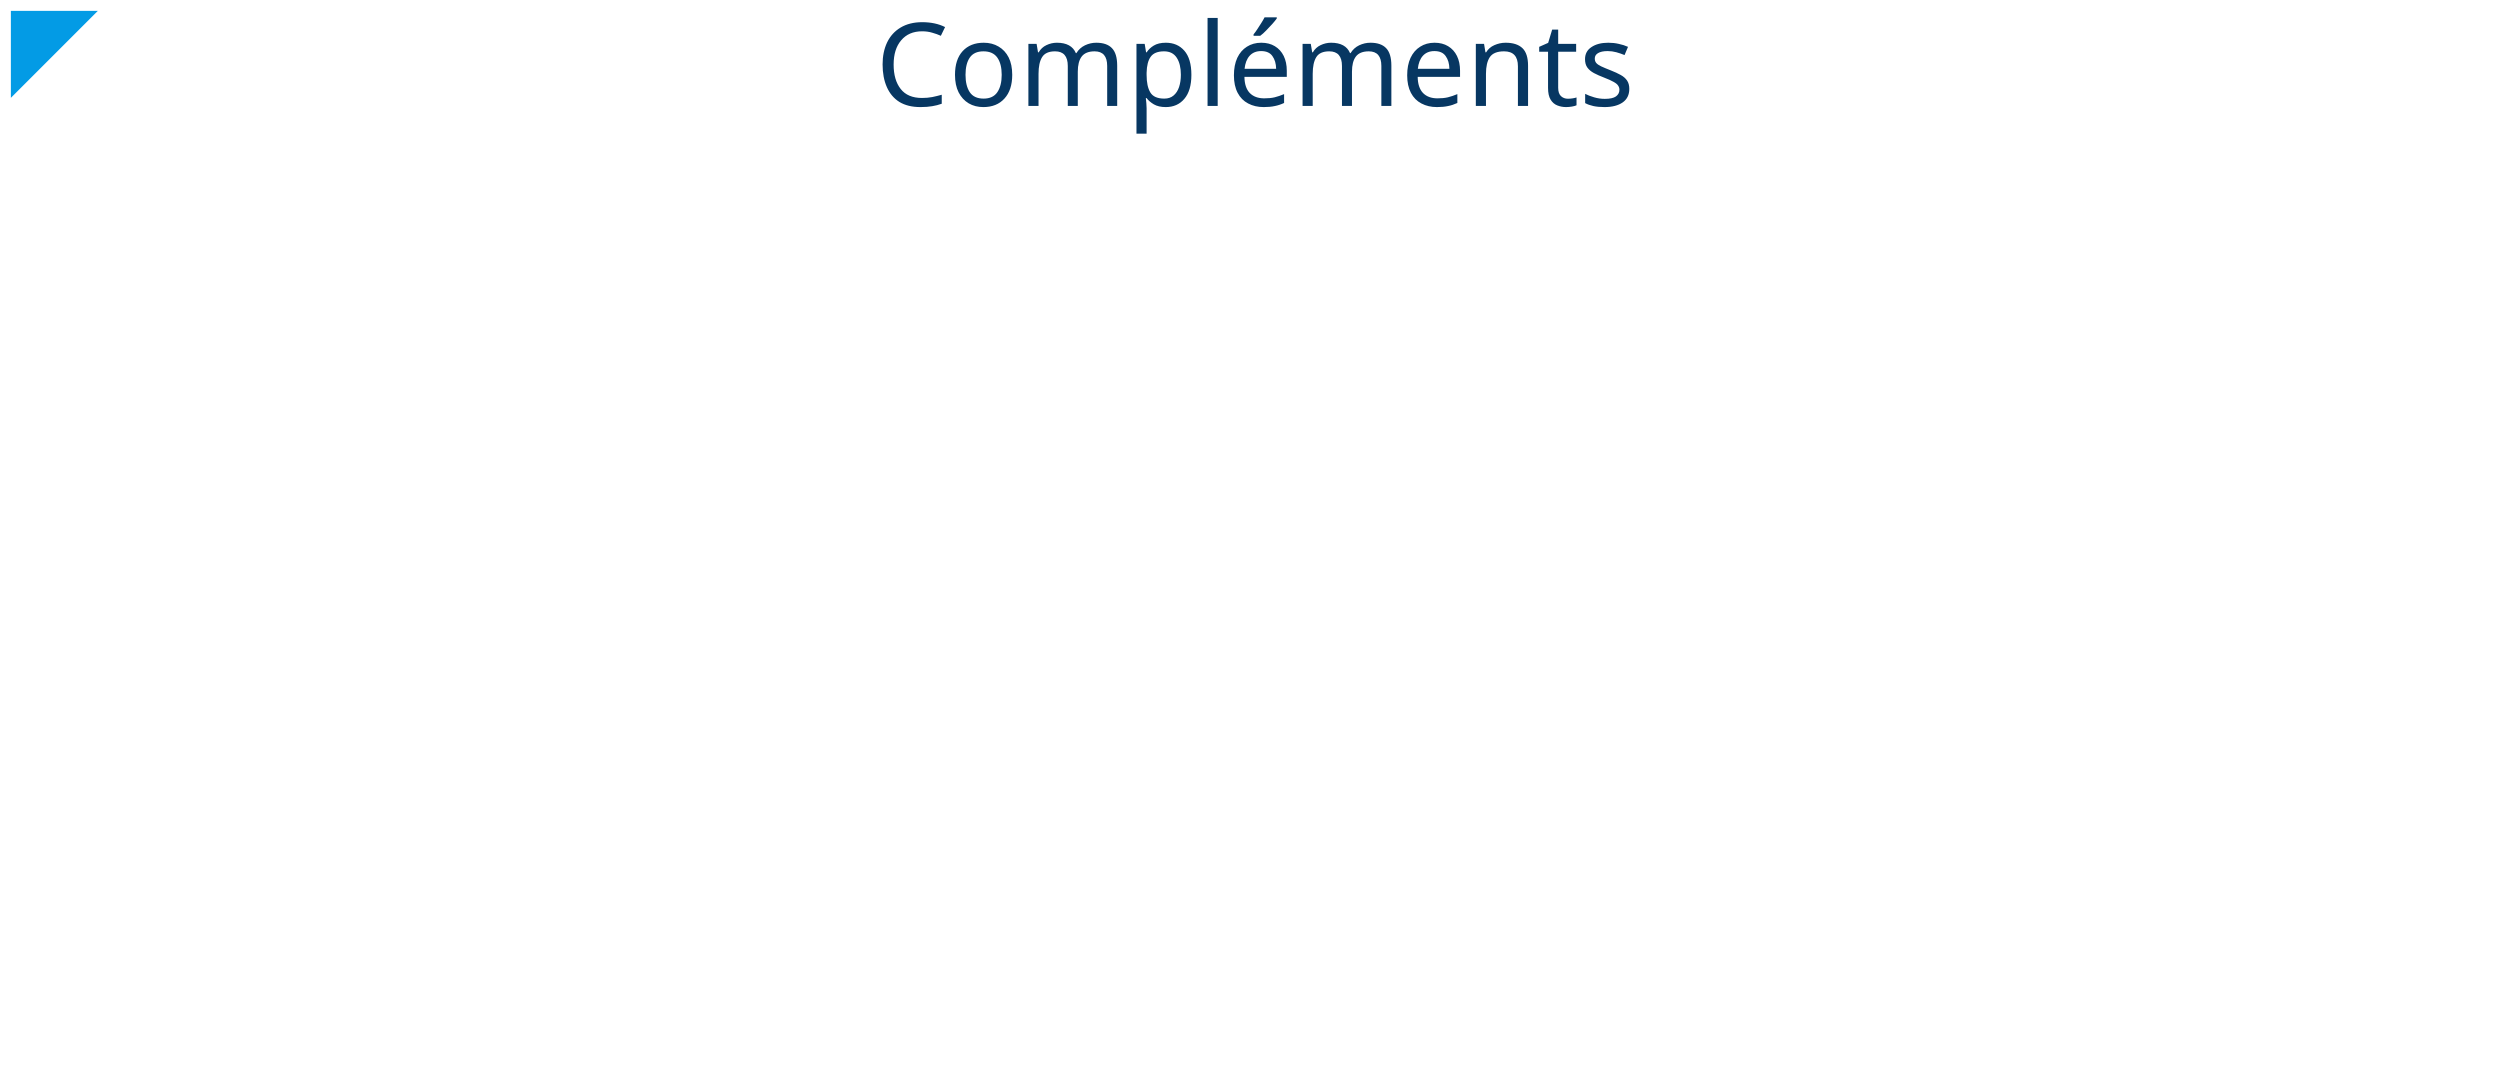
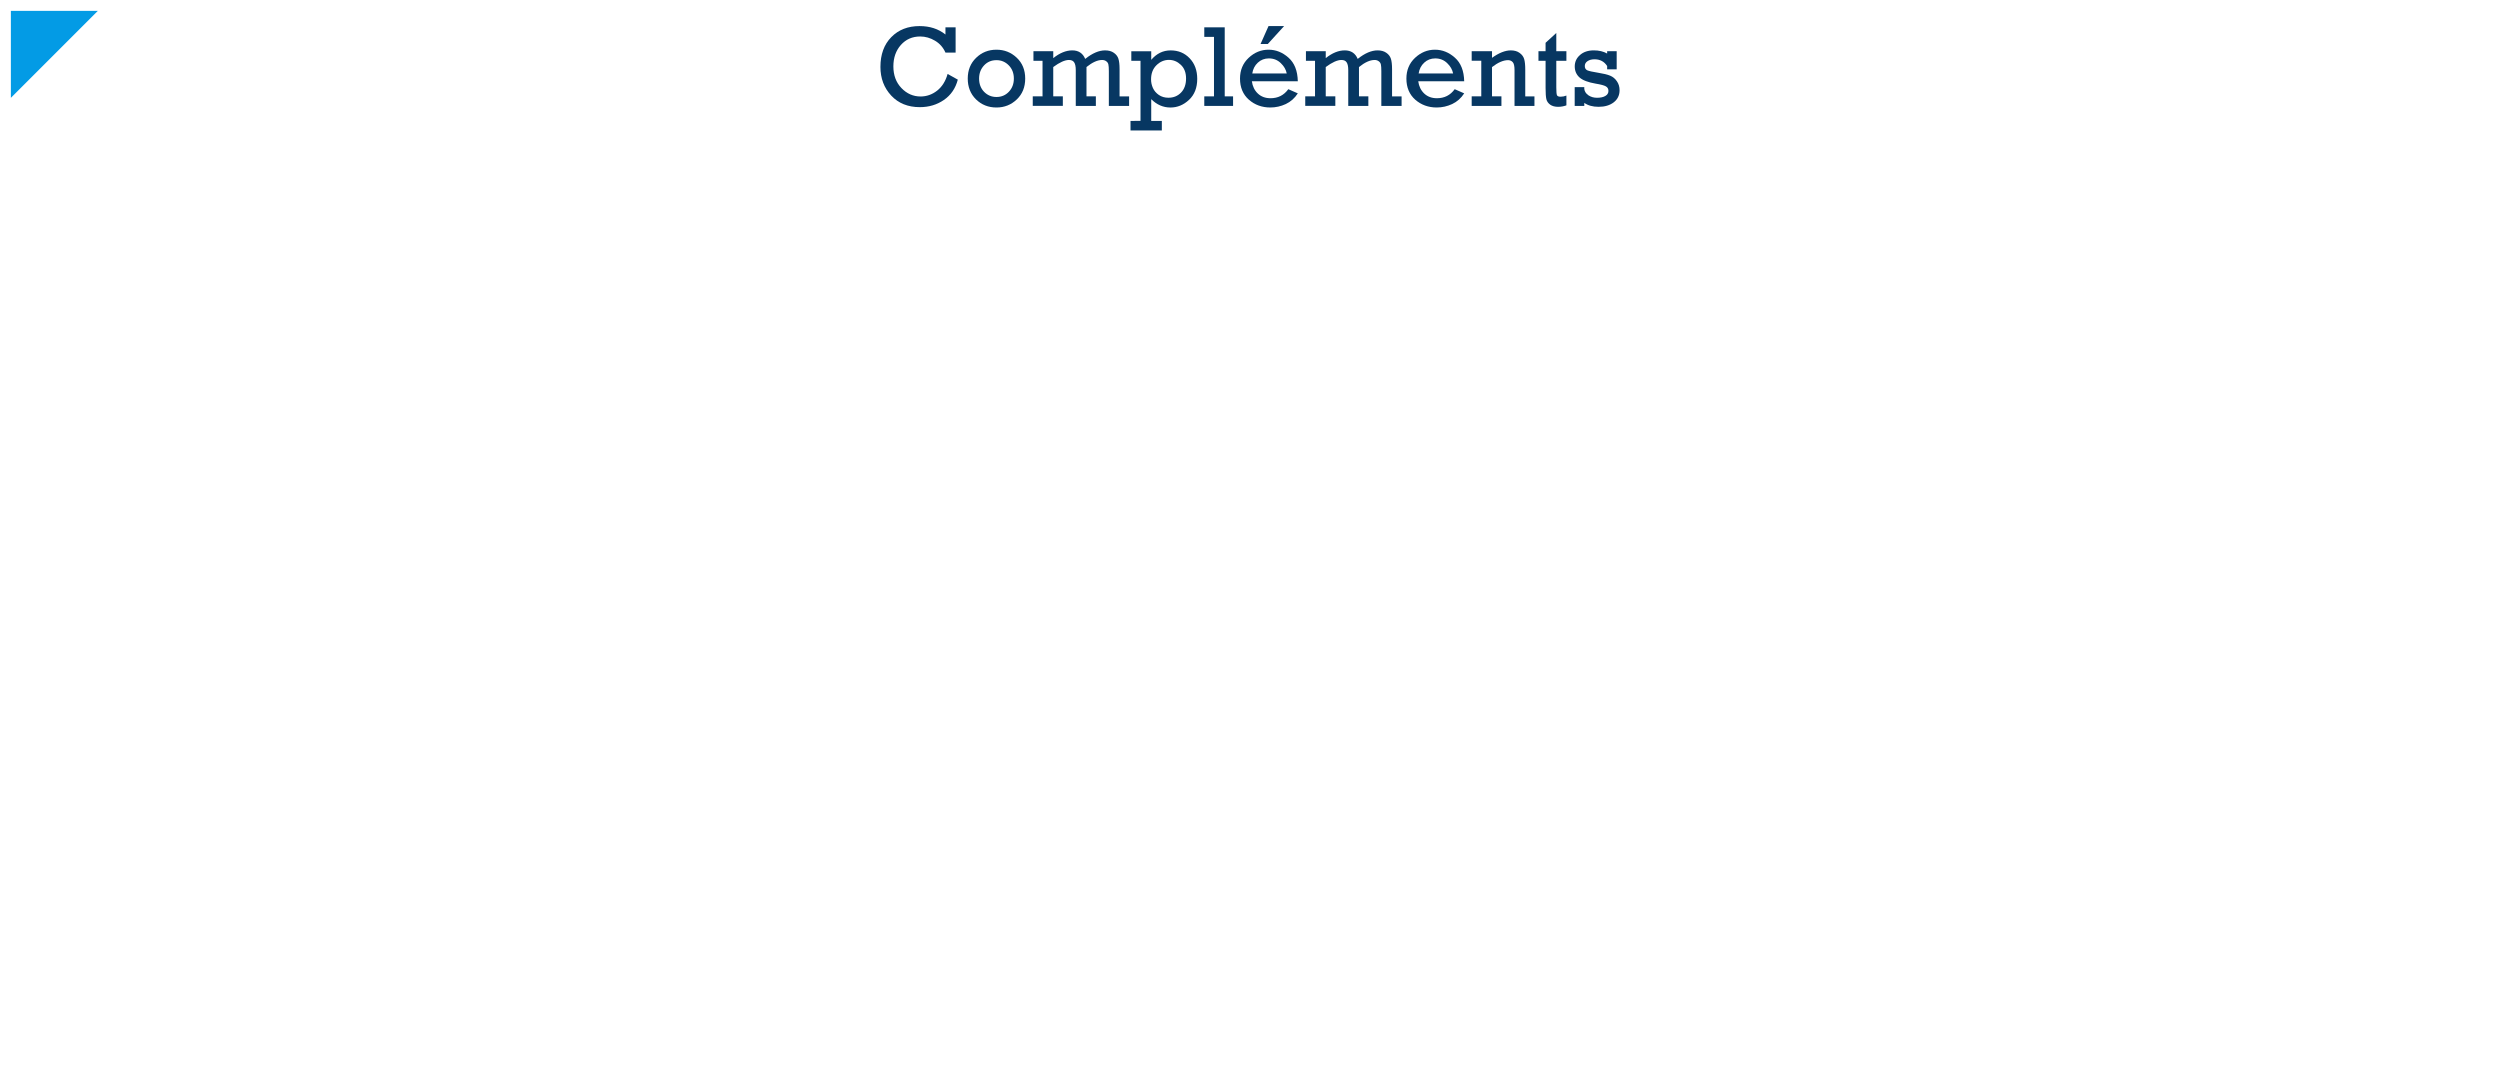
<svg xmlns="http://www.w3.org/2000/svg" width="1150" height="500" viewBox="0 0 304.271 132.292" version="1.1" id="svg8">
  <defs id="defs2" />
  <g id="layer1" transform="translate(0,-164.7083)">
    <rect style="fill:#8bc34a;fill-opacity:1;stroke:none;stroke-width:0.529;stroke-linecap:round;stroke-linejoin:round;stroke-miterlimit:4;stroke-dasharray:none;stroke-opacity:1" id="rect815" x="47.67" y="227.996" ry="0.302" width="0" height="0" rx="317.5" />
-     <text xml:space="preserve" style="font-style:normal;font-variant:normal;font-weight:600;font-stretch:normal;font-size:10.556px;line-height:1.25;font-family:Cabin;-inkscape-font-specification:'Cabin, Semi-Bold';font-variant-ligatures:normal;font-variant-caps:normal;font-variant-numeric:normal;font-feature-settings:normal;text-align:start;letter-spacing:0px;word-spacing:0px;writing-mode:lr-tb;text-anchor:start;fill:#073762;fill-opacity:1;stroke:none;stroke-width:0.264" x="106.612" y="177.51" id="text821" transform="scale(0.9995004,1.0005)">
-       <tspan id="tspan819" x="106.612" y="177.51" style="font-style:normal;font-variant:normal;font-weight:normal;font-stretch:normal;font-size:14.075px;line-height:0px;font-family:Rockwell;-inkscape-font-specification:Rockwell;fill:#073762;fill-opacity:1;stroke-width:0.264">Compléments</tspan>
-     </text>
+     <g aria-label="Compléments" transform="scale(0.9995004,1.0005)" style="font-style:normal;font-variant:normal;font-weight:600;font-stretch:normal;font-size:10.556px;line-height:1.25;font-family:Cabin;-inkscape-font-specification:'Cabin, Semi-Bold';font-variant-ligatures:normal;font-variant-caps:normal;font-variant-numeric:normal;font-feature-settings:normal;text-align:start;letter-spacing:0px;word-spacing:0px;writing-mode:lr-tb;text-anchor:start;fill:#073762;fill-opacity:1;stroke:none;stroke-width:0.264" id="text821">
+       <path d="m 115.388,173.62 1.244,0.694 q -0.419,1.594 -1.698,2.474 -1.271,0.873 -2.928,0.873 -2.172,0 -3.484,-1.409 -1.313,-1.409 -1.313,-3.484 0,-2.275 1.32,-3.622 1.32,-1.347 3.443,-1.347 1.876,0 3.155,1.024 v -0.873 h 1.237 v 3.072 h -1.237 q -0.412,-0.935 -1.271,-1.443 -0.859,-0.515 -1.807,-0.515 -1.429,0 -2.35,1.031 -0.914,1.031 -0.914,2.605 0,1.615 0.983,2.639 0.983,1.024 2.33,1.024 1.106,0 2.014,-0.708 0.907,-0.715 1.278,-2.034 z" style="font-style:normal;font-variant:normal;font-weight:normal;font-stretch:normal;font-size:14.075px;line-height:0px;font-family:Rockwell;-inkscape-font-specification:Rockwell;fill:#073762;fill-opacity:1;stroke-width:0.264" id="path11" />
+       <path d="m 117.842,174.184 q 0,-1.539 1.017,-2.522 1.017,-0.99 2.481,-0.99 1.436,0 2.467,0.976 1.031,0.969 1.031,2.536 0,1.567 -1.031,2.543 -1.024,0.976 -2.467,0.976 -1.484,0 -2.495,-0.99 -1.003,-0.99 -1.003,-2.529 z m 1.381,0 q 0,0.983 0.612,1.615 0.619,0.625 1.505,0.625 0.9,0 1.505,-0.632 0.612,-0.639 0.612,-1.608 0,-0.976 -0.619,-1.608 -0.619,-0.632 -1.498,-0.632 -0.921,0 -1.519,0.646 -0.598,0.646 -0.598,1.594 z" style="font-style:normal;font-variant:normal;font-weight:normal;font-stretch:normal;font-size:14.075px;line-height:0px;font-family:Rockwell;-inkscape-font-specification:Rockwell;fill:#073762;fill-opacity:1;stroke-width:0.264" id="path13" />
+       <path d="m 126.948,176.349 v -4.33 h -1.106 v -1.161 h 2.412 v 0.838 q 1.182,-0.942 2.316,-0.942 1.141,0 1.574,1.038 1.299,-1.038 2.419,-1.038 0.646,0 1.058,0.289 0.419,0.282 0.564,0.722 0.144,0.433 0.144,1.285 v 3.299 h 1.161 v 1.161 h -2.467 v -4.227 q 0,-0.577 -0.055,-0.811 -0.048,-0.241 -0.261,-0.392 -0.206,-0.158 -0.502,-0.158 -0.838,0 -1.904,0.859 v 3.567 h 1.141 v 1.161 h -2.447 v -4.35 q 0,-0.653 -0.192,-0.942 -0.186,-0.296 -0.639,-0.296 -0.742,0 -1.911,0.859 v 3.567 h 1.168 v 1.161 h -3.663 v -1.161 z" style="font-style:normal;font-variant:normal;font-weight:normal;font-stretch:normal;font-size:14.075px;line-height:0px;font-family:Rockwell;-inkscape-font-specification:Rockwell;fill:#073762;fill-opacity:1;stroke-width:0.264" id="path15" />
+       <path d="m 138.879,179.332 v -7.312 h -1.12 v -1.161 h 2.426 v 1.045 q 0.976,-1.148 2.364,-1.148 1.402,0 2.316,0.962 0.921,0.962 0.921,2.502 0,1.615 -0.997,2.55 -0.997,0.935 -2.268,0.935 -1.32,0 -2.337,-1.017 v 2.646 h 1.292 v 1.161 h -3.814 v -1.161 z m 1.285,-5.051 q 0,0.55 0.227,1.052 0.227,0.502 0.722,0.845 0.495,0.337 1.161,0.337 0.935,0 1.539,-0.625 0.612,-0.625 0.612,-1.718 0,-1.065 -0.639,-1.663 -0.632,-0.598 -1.443,-0.598 -0.866,0 -1.526,0.653 -0.653,0.646 -0.653,1.718 z" style="font-style:normal;font-variant:normal;font-weight:normal;font-stretch:normal;font-size:14.075px;line-height:0px;font-family:Rockwell;-inkscape-font-specification:Rockwell;fill:#073762;fill-opacity:1;stroke-width:0.264" id="path17" />
+       <path d="m 147.827,176.349 v -7.237 h -1.182 v -1.161 h 2.488 v 8.398 h 1.017 v 1.161 h -3.505 v -1.161 z" style="font-style:normal;font-variant:normal;font-weight:normal;font-stretch:normal;font-size:14.075px;line-height:0px;font-family:Rockwell;-inkscape-font-specification:Rockwell;fill:#073762;fill-opacity:1;stroke-width:0.264" id="path19" />
+       <path d="m 158.033,174.514 h -5.594 q 0.124,0.921 0.728,1.491 0.605,0.57 1.546,0.57 1.368,0 2.165,-1.1 l 1.155,0.509 q -0.564,0.873 -1.464,1.299 -0.9,0.419 -1.883,0.419 -1.526,0 -2.612,-0.948 -1.079,-0.955 -1.079,-2.57 0,-1.533 1.052,-2.522 1.058,-0.99 2.426,-0.99 1.34,0 2.426,0.969 1.093,0.962 1.134,2.873 z m -1.347,-0.948 q -0.137,-0.701 -0.728,-1.265 -0.591,-0.57 -1.45,-0.57 -0.783,0 -1.34,0.515 -0.557,0.509 -0.68,1.32 z m -3.189,-3.587 0.969,-2.179 h 1.897 l -1.986,2.179 z" style="font-style:normal;font-variant:normal;font-weight:normal;font-stretch:normal;font-size:14.075px;line-height:0px;font-family:Rockwell;-inkscape-font-specification:Rockwell;fill:#073762;fill-opacity:1;stroke-width:0.264" id="path21" />
+       <path d="m 160.129,176.349 v -4.33 h -1.106 v -1.161 h 2.412 v 0.838 q 1.182,-0.942 2.316,-0.942 1.141,0 1.574,1.038 1.299,-1.038 2.419,-1.038 0.646,0 1.058,0.289 0.419,0.282 0.564,0.722 0.144,0.433 0.144,1.285 v 3.299 h 1.161 v 1.161 h -2.467 v -4.227 q 0,-0.577 -0.055,-0.811 -0.048,-0.241 -0.261,-0.392 -0.206,-0.158 -0.502,-0.158 -0.838,0 -1.904,0.859 v 3.567 h 1.141 v 1.161 h -2.447 v -4.35 q 0,-0.653 -0.192,-0.942 -0.186,-0.296 -0.639,-0.296 -0.742,0 -1.911,0.859 v 3.567 h 1.168 v 1.161 h -3.663 v -1.161 z" style="font-style:normal;font-variant:normal;font-weight:normal;font-stretch:normal;font-size:14.075px;line-height:0px;font-family:Rockwell;-inkscape-font-specification:Rockwell;fill:#073762;fill-opacity:1;stroke-width:0.264" id="path23" />
+       <path d="m 178.293,174.514 h -5.594 q 0.124,0.921 0.729,1.491 0.605,0.57 1.546,0.57 1.368,0 2.165,-1.1 l 1.155,0.509 q -0.564,0.873 -1.464,1.299 -0.9,0.419 -1.883,0.419 -1.526,0 -2.612,-0.948 -1.079,-0.955 -1.079,-2.57 0,-1.533 1.052,-2.522 1.058,-0.99 2.426,-0.99 1.34,0 2.426,0.969 1.093,0.962 1.134,2.873 z m -1.347,-0.948 q -0.137,-0.701 -0.729,-1.265 -0.591,-0.57 -1.45,-0.57 -0.783,0 -1.34,0.515 -0.557,0.509 -0.68,1.32 z" style="font-style:normal;font-variant:normal;font-weight:normal;font-stretch:normal;font-size:14.075px;line-height:0px;font-family:Rockwell;-inkscape-font-specification:Rockwell;fill:#073762;fill-opacity:1;stroke-width:0.264" id="path25" />
+       <path d="m 181.681,170.858 v 0.804 q 1.258,-0.907 2.295,-0.907 0.646,0 1.065,0.309 0.426,0.302 0.557,0.749 0.131,0.44 0.131,1.292 v 3.244 h 1.12 v 1.161 h -2.426 v -4.35 q 0,-0.756 -0.227,-0.983 -0.227,-0.234 -0.557,-0.234 -0.866,0 -1.959,0.845 v 3.56 h 1.148 v 1.161 h -3.622 v -1.161 h 1.168 v -4.33 h -1.168 v -1.161 z" style="font-style:normal;font-variant:normal;font-weight:normal;font-stretch:normal;font-size:14.075px;line-height:0px;font-family:Rockwell;-inkscape-font-specification:Rockwell;fill:#073762;fill-opacity:1;stroke-width:0.264" id="path27" />
+       <path d="m 187.337,172.019 v -1.161 h 0.866 v -1.024 l 1.306,-1.196 v 2.22 h 1.23 v 1.161 h -1.23 v 3.23 q 0,0.777 0.083,0.962 0.089,0.179 0.433,0.179 0.364,0 0.715,-0.137 v 1.189 q -0.502,0.179 -1.003,0.179 -0.598,0 -0.969,-0.261 -0.371,-0.268 -0.467,-0.667 -0.096,-0.399 -0.096,-1.375 v -3.299 z" style="font-style:normal;font-variant:normal;font-weight:normal;font-stretch:normal;font-size:14.075px;line-height:0px;font-family:Rockwell;-inkscape-font-specification:Rockwell;fill:#073762;fill-opacity:1;stroke-width:0.264" id="path29" />
+       <path d="m 191.749,177.51 v -2.282 h 1.168 v 0.22 q 0.062,0.467 0.502,0.77 0.447,0.302 1.052,0.302 0.632,0 1.01,-0.22 0.378,-0.22 0.378,-0.612 0,-0.378 -0.316,-0.557 -0.309,-0.179 -1.237,-0.33 -1.375,-0.234 -1.966,-0.749 -0.584,-0.522 -0.584,-1.347 0,-0.832 0.639,-1.388 0.639,-0.564 1.684,-0.564 0.942,0 1.622,0.385 v -0.282 h 1.161 v 2.206 h -1.161 v -0.405 q -0.529,-0.818 -1.539,-0.818 -0.515,0 -0.852,0.227 -0.33,0.22 -0.33,0.591 0,0.378 0.302,0.522 0.309,0.137 1.32,0.296 0.969,0.151 1.464,0.357 0.495,0.199 0.818,0.674 0.33,0.467 0.33,1.093 0,0.928 -0.715,1.478 -0.708,0.543 -1.842,0.543 -1.065,0 -1.739,-0.481 v 0.371 z" style="font-style:normal;font-variant:normal;font-weight:normal;font-stretch:normal;font-size:14.075px;line-height:0px;font-family:Rockwell;-inkscape-font-specification:Rockwell;fill:#073762;fill-opacity:1;stroke-width:0.264" id="path31" />
+     </g>
    <path style="fill:#039be5;fill-opacity:1;stroke:none;stroke-width:0.353;stroke-linecap:round;stroke-linejoin:round;stroke-miterlimit:4;stroke-dasharray:none;stroke-opacity:1" d="M 1.323,166.031 H 11.906 L 1.323,176.615 Z" id="path825" />
  </g>
</svg>
